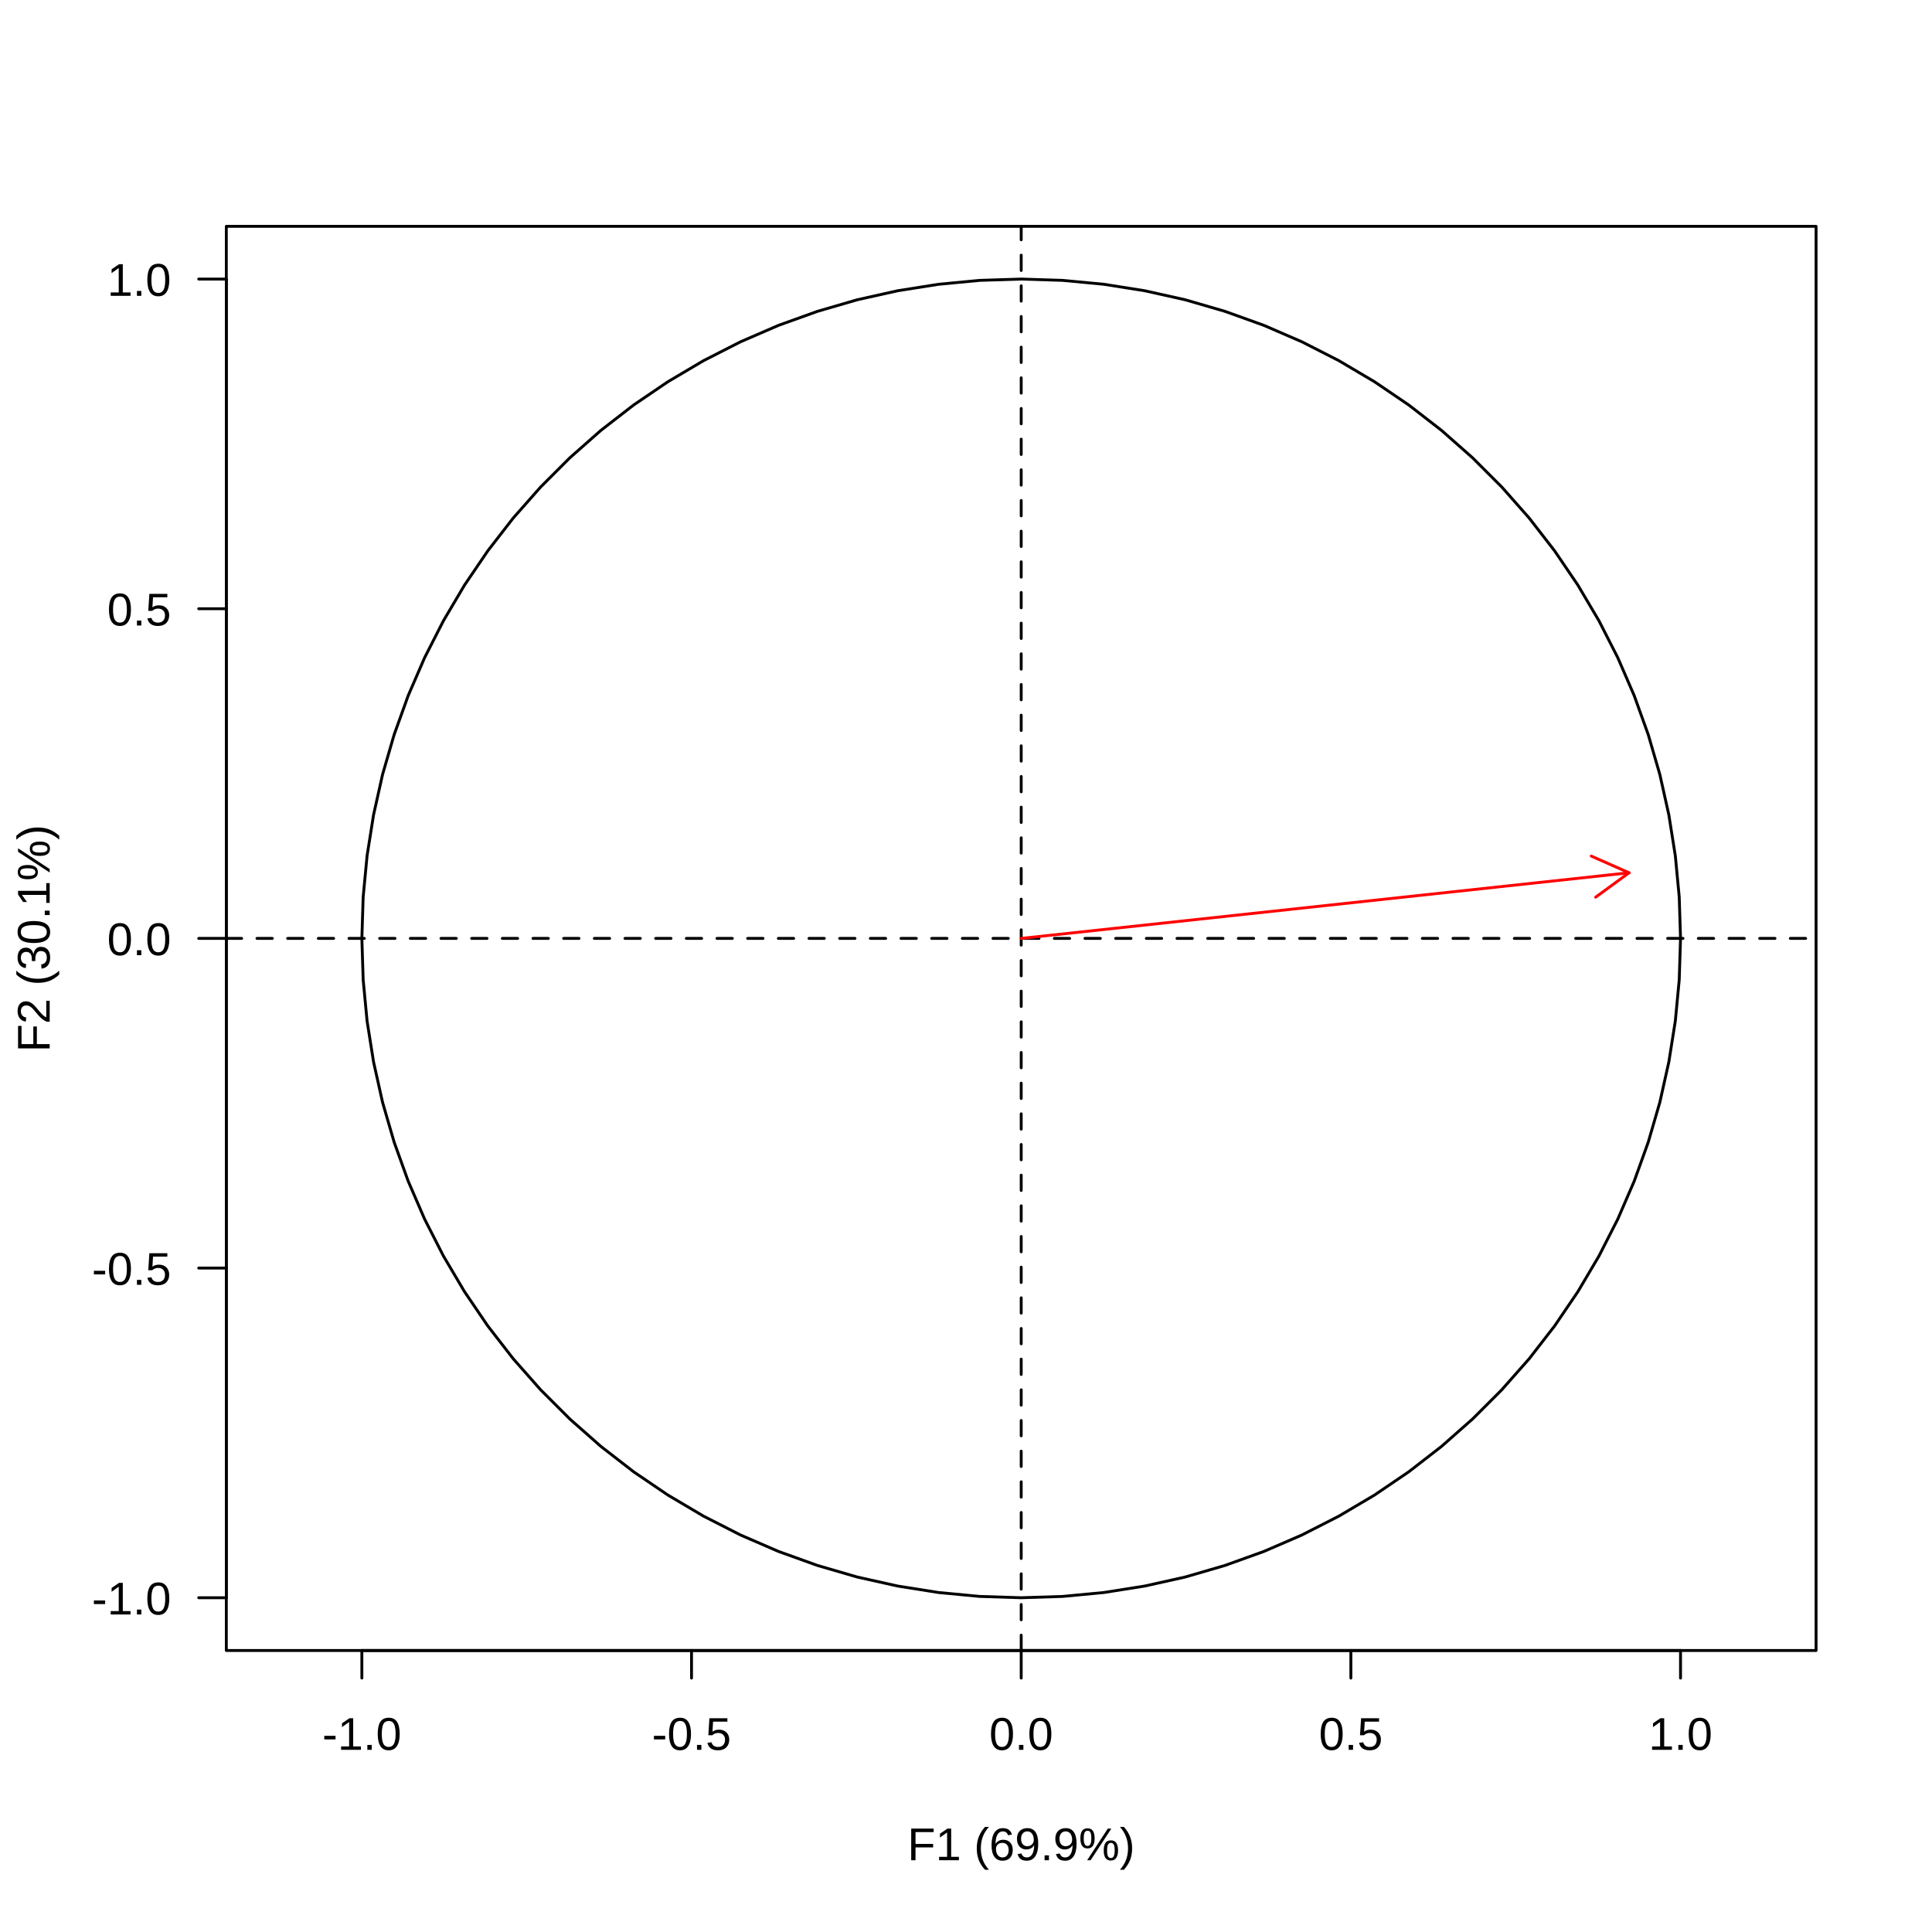
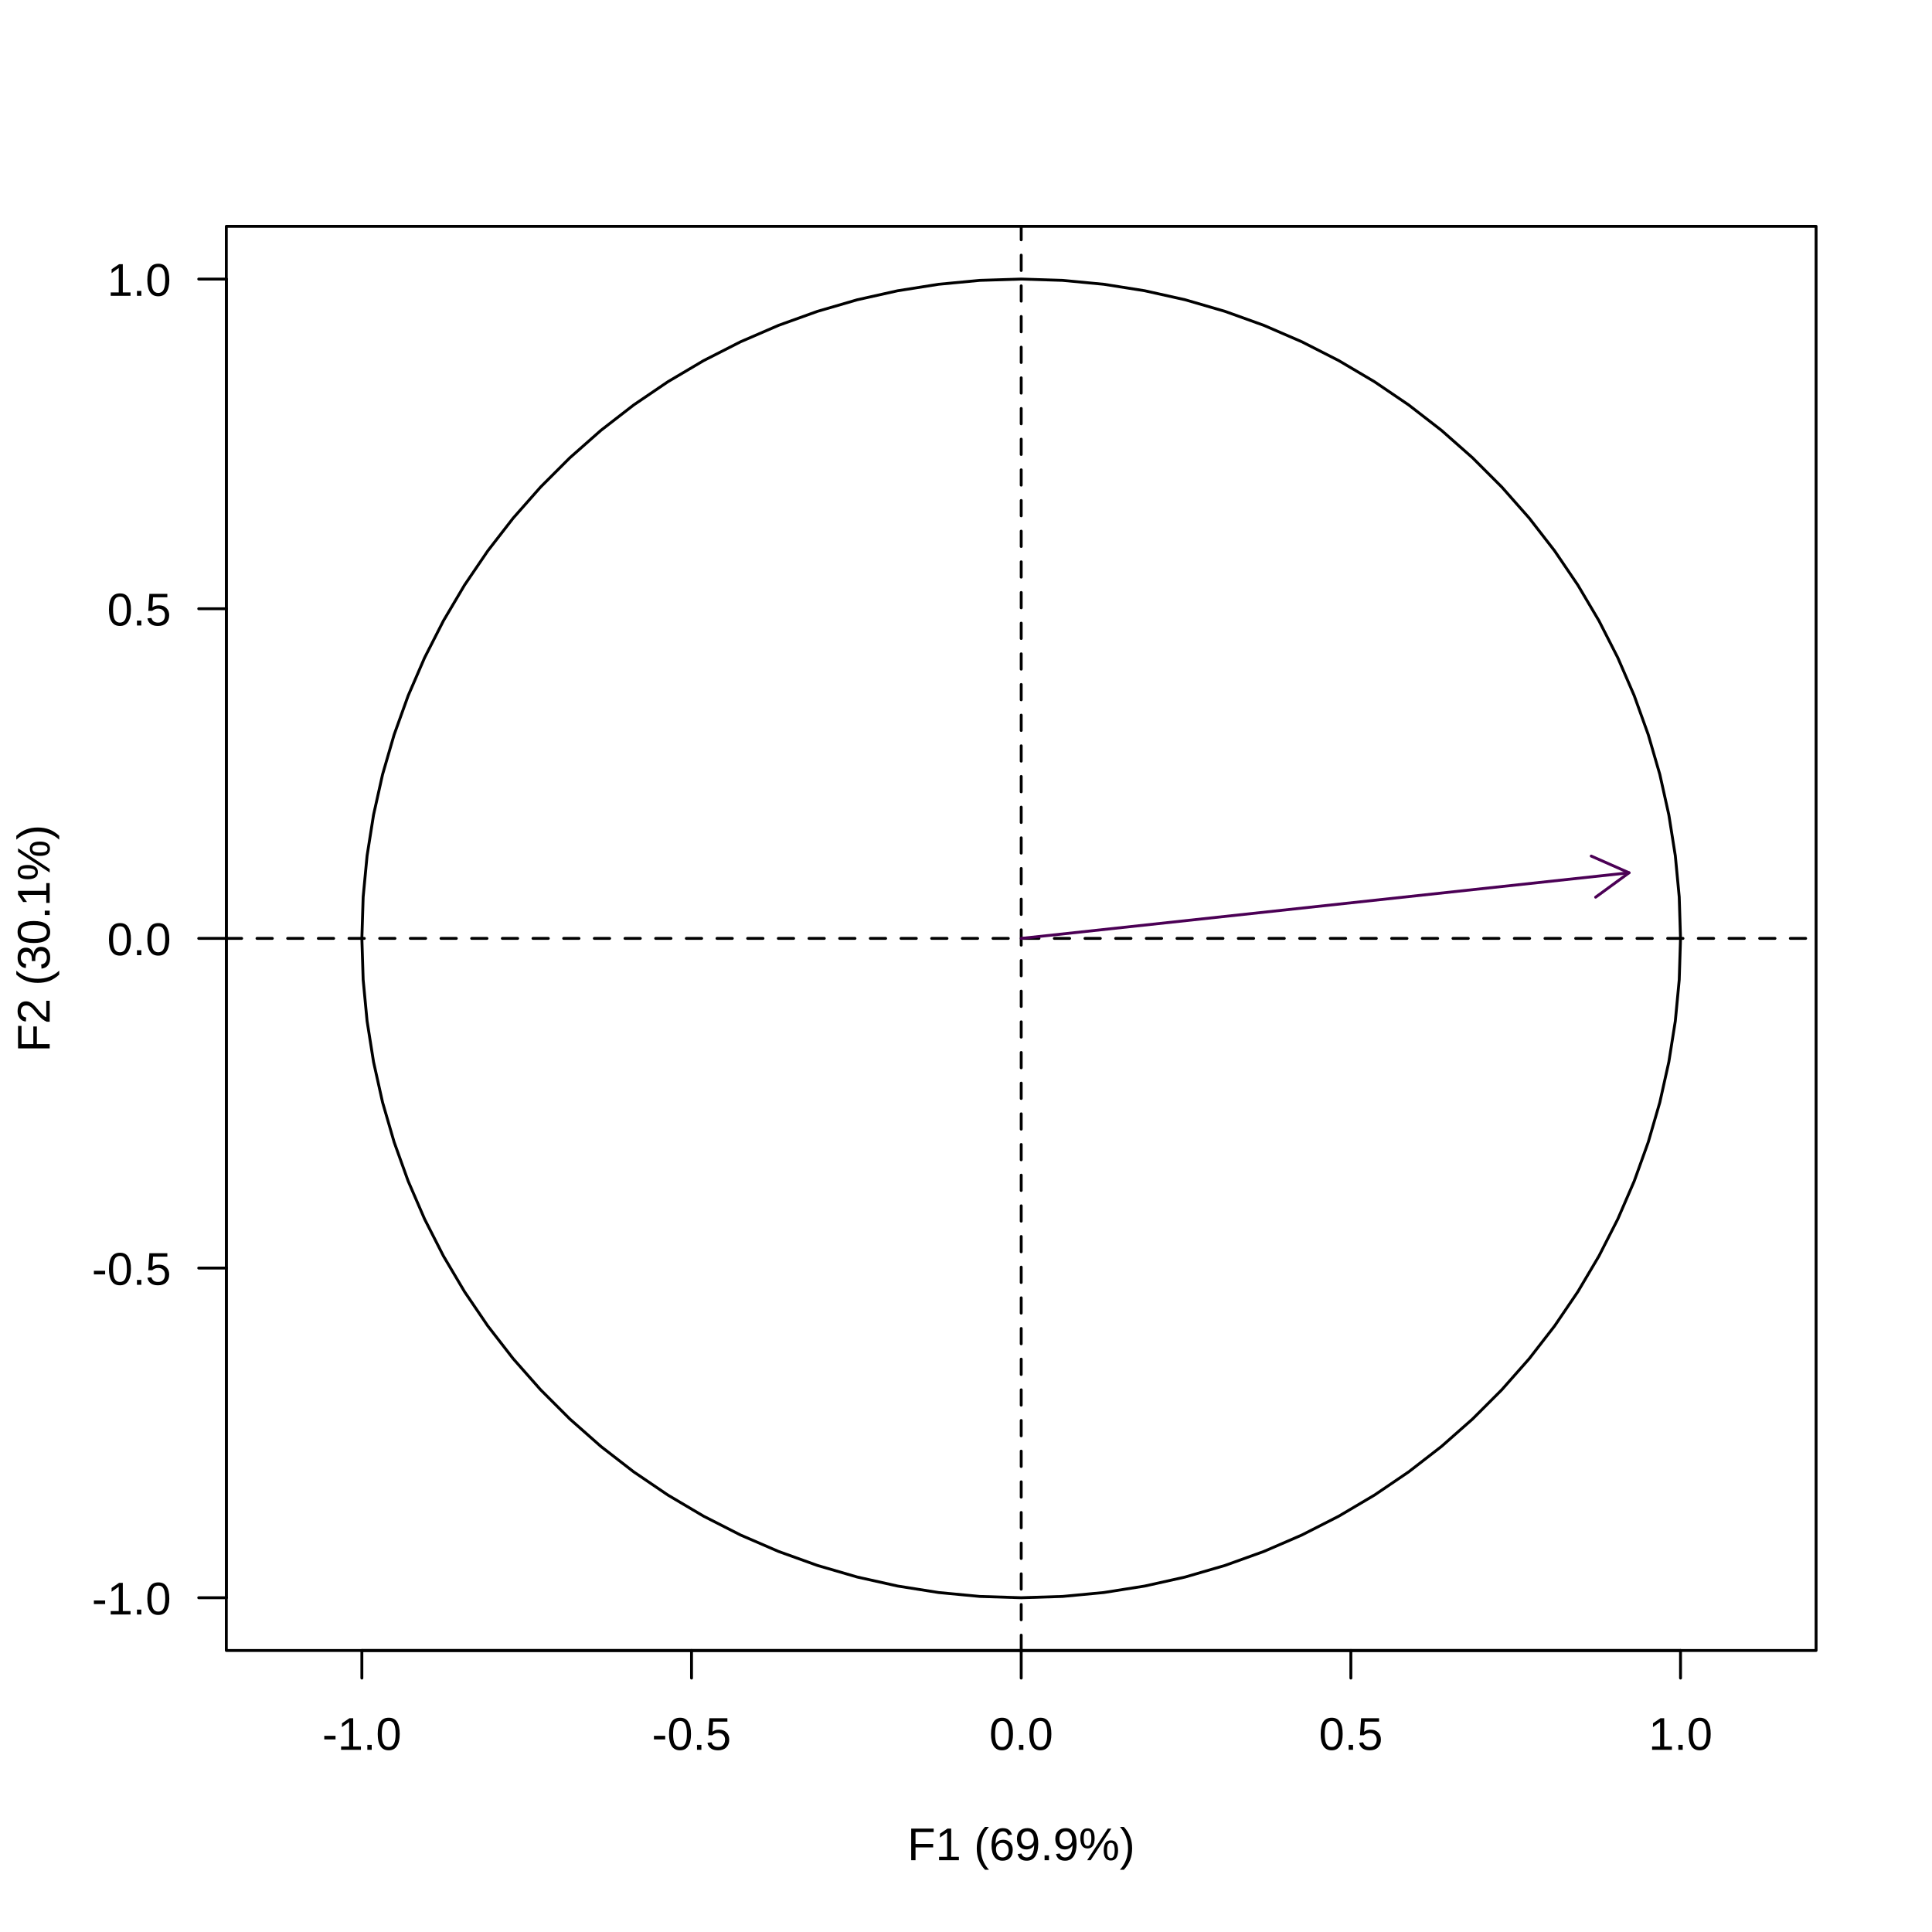
<svg xmlns="http://www.w3.org/2000/svg" class="svglite" width="504.00pt" height="504.00pt" viewBox="0 0 504.00 504.00">
  <defs>
    <style type="text/css">
    .svglite line, .svglite polyline, .svglite polygon, .svglite path, .svglite rect, .svglite circle {
      fill: none;
      stroke: #000000;
      stroke-linecap: round;
      stroke-linejoin: round;
      stroke-miterlimit: 10.00;
    }
    .svglite text {
      white-space: pre;
    }
  </style>
  </defs>
  <rect width="100%" height="100%" style="stroke: none; fill: #FFFFFF;" />
  <defs>
    <clipPath id="cpMC4wMHw1MDQuMDB8MC4wMHw1MDQuMDA=">
      <rect x="0.00" y="0.00" width="504.00" height="504.00" />
    </clipPath>
  </defs>
  <g clip-path="url(#cpMC4wMHw1MDQuMDB8MC4wMHw1MDQuMDA=)">
</g>
  <defs>
    <clipPath id="cpNTkuMDR8NDczLjc2fDU5LjA0fDQzMC41Ng==">
      <rect x="59.04" y="59.04" width="414.72" height="371.52" />
    </clipPath>
  </defs>
  <g clip-path="url(#cpNTkuMDR8NDczLjc2fDU5LjA0fDQzMC41Ng==)">
    <line x1="59.04" y1="244.80" x2="473.76" y2="244.80" style="stroke-width: 0.75; stroke-dasharray: 4.00,4.00;" />
    <line x1="266.40" y1="430.56" x2="266.40" y2="59.04" style="stroke-width: 0.75; stroke-dasharray: 4.00,4.00;" />
    <polygon points="438.40,244.80 438.06,234.00 437.04,223.24 435.35,212.57 433.00,202.03 429.98,191.65 426.32,181.48 422.03,171.57 417.12,161.94 411.62,152.64 405.55,143.70 398.93,135.16 391.78,127.06 384.14,119.42 376.04,112.27 367.50,105.65 358.56,99.58 349.26,94.08 339.63,89.17 329.72,84.88 319.55,81.22 309.17,78.20 298.63,75.85 287.96,74.16 277.20,73.14 266.40,72.80 255.60,73.14 244.84,74.16 234.17,75.85 223.63,78.20 213.25,81.22 203.08,84.88 193.17,89.17 183.54,94.08 174.24,99.58 165.30,105.65 156.76,112.27 148.66,119.42 141.02,127.06 133.87,135.16 127.25,143.70 121.18,152.64 115.68,161.94 110.77,171.57 106.48,181.48 102.82,191.65 99.80,202.03 97.45,212.57 95.76,223.24 94.74,234.00 94.40,244.80 94.74,255.60 95.76,266.36 97.45,277.03 99.80,287.57 102.82,297.95 106.48,308.12 110.77,318.03 115.68,327.66 121.18,336.96 127.25,345.90 133.87,354.44 141.02,362.54 148.66,370.18 156.76,377.33 165.30,383.95 174.24,390.02 183.54,395.52 193.17,400.43 203.08,404.72 213.25,408.38 223.63,411.40 234.17,413.75 244.84,415.44 255.60,416.46 266.40,416.80 277.20,416.46 287.96,415.44 298.63,413.75 309.17,411.40 319.55,408.38 329.72,404.72 339.63,400.43 349.26,395.52 358.56,390.02 367.50,383.95 376.04,377.33 384.14,370.18 391.78,362.54 398.93,354.44 405.55,345.90 411.62,336.96 417.12,327.66 422.03,318.03 426.32,308.12 429.98,297.95 433.00,287.57 435.35,277.03 437.04,266.36 438.06,255.60 " style="stroke-width: 0.75;" />
-     <line x1="266.40" y1="244.80" x2="424.97" y2="227.68" style="stroke-width: 0.75; stroke: #FF0000;" />
-     <polyline points="416.25,234.05 424.97,227.68 415.10,223.32 " style="stroke-width: 0.75; stroke: #FF0000;" />
+     <line x1="266.40" y1="244.80" x2="424.97" y2="227.68" style="stroke-width: 0.75; stroke: #4B0055;" />
+     <polyline points="416.25,234.05 424.97,227.68 415.10,223.32 " style="stroke-width: 0.75; stroke: #4B0055;" />
  </g>
  <g clip-path="url(#cpMC4wMHw1MDQuMDB8MC4wMHw1MDQuMDA=)">
    <line x1="94.40" y1="430.56" x2="438.40" y2="430.56" style="stroke-width: 0.75;" />
    <line x1="94.40" y1="430.56" x2="94.40" y2="437.76" style="stroke-width: 0.75;" />
    <line x1="180.40" y1="430.56" x2="180.40" y2="437.76" style="stroke-width: 0.75;" />
    <line x1="266.40" y1="430.56" x2="266.40" y2="437.76" style="stroke-width: 0.75;" />
    <line x1="352.40" y1="430.56" x2="352.40" y2="437.76" style="stroke-width: 0.75;" />
    <line x1="438.40" y1="430.56" x2="438.40" y2="437.76" style="stroke-width: 0.75;" />
    <text x="94.40" y="456.48" text-anchor="middle" style="font-size: 12.00px; font-family: &quot;Arial&quot;;" textLength="23.43px" lengthAdjust="spacingAndGlyphs">-1.0</text>
    <text x="180.40" y="456.48" text-anchor="middle" style="font-size: 12.00px; font-family: &quot;Arial&quot;;" textLength="23.43px" lengthAdjust="spacingAndGlyphs">-0.5</text>
    <text x="266.40" y="456.48" text-anchor="middle" style="font-size: 12.00px; font-family: &quot;Arial&quot;;" textLength="19.09px" lengthAdjust="spacingAndGlyphs">0.0</text>
    <text x="352.40" y="456.48" text-anchor="middle" style="font-size: 12.00px; font-family: &quot;Arial&quot;;" textLength="19.09px" lengthAdjust="spacingAndGlyphs">0.5</text>
    <text x="438.40" y="456.48" text-anchor="middle" style="font-size: 12.00px; font-family: &quot;Arial&quot;;" textLength="19.09px" lengthAdjust="spacingAndGlyphs">1.0</text>
    <line x1="59.04" y1="416.80" x2="59.04" y2="72.80" style="stroke-width: 0.75;" />
    <line x1="59.04" y1="416.80" x2="51.84" y2="416.80" style="stroke-width: 0.75;" />
    <line x1="59.04" y1="330.80" x2="51.84" y2="330.80" style="stroke-width: 0.75;" />
    <line x1="59.04" y1="244.80" x2="51.84" y2="244.80" style="stroke-width: 0.75;" />
    <line x1="59.04" y1="158.80" x2="51.84" y2="158.80" style="stroke-width: 0.75;" />
    <line x1="59.04" y1="72.80" x2="51.84" y2="72.80" style="stroke-width: 0.75;" />
    <text x="44.64" y="421.17" text-anchor="end" style="font-size: 12.00px; font-family: &quot;Arial&quot;;" textLength="23.43px" lengthAdjust="spacingAndGlyphs">-1.0</text>
    <text x="44.64" y="335.17" text-anchor="end" style="font-size: 12.00px; font-family: &quot;Arial&quot;;" textLength="23.43px" lengthAdjust="spacingAndGlyphs">-0.5</text>
    <text x="44.64" y="249.17" text-anchor="end" style="font-size: 12.00px; font-family: &quot;Arial&quot;;" textLength="19.09px" lengthAdjust="spacingAndGlyphs">0.0</text>
    <text x="44.64" y="163.17" text-anchor="end" style="font-size: 12.00px; font-family: &quot;Arial&quot;;" textLength="19.09px" lengthAdjust="spacingAndGlyphs">0.5</text>
    <text x="44.64" y="77.17" text-anchor="end" style="font-size: 12.00px; font-family: &quot;Arial&quot;;" textLength="19.09px" lengthAdjust="spacingAndGlyphs">1.0</text>
    <polygon points="59.04,430.56 473.76,430.56 473.76,59.04 59.04,59.04 " style="stroke-width: 0.75;" />
    <text x="266.40" y="485.28" text-anchor="middle" style="font-size: 12.00px; font-family: &quot;Arial&quot;;" textLength="65.86px" lengthAdjust="spacingAndGlyphs">F1 (69.9%)</text>
    <text transform="translate(12.96,244.80) rotate(-90)" text-anchor="middle" style="font-size: 12.00px; font-family: &quot;Arial&quot;;" textLength="65.86px" lengthAdjust="spacingAndGlyphs">F2 (30.1%)</text>
  </g>
</svg>
